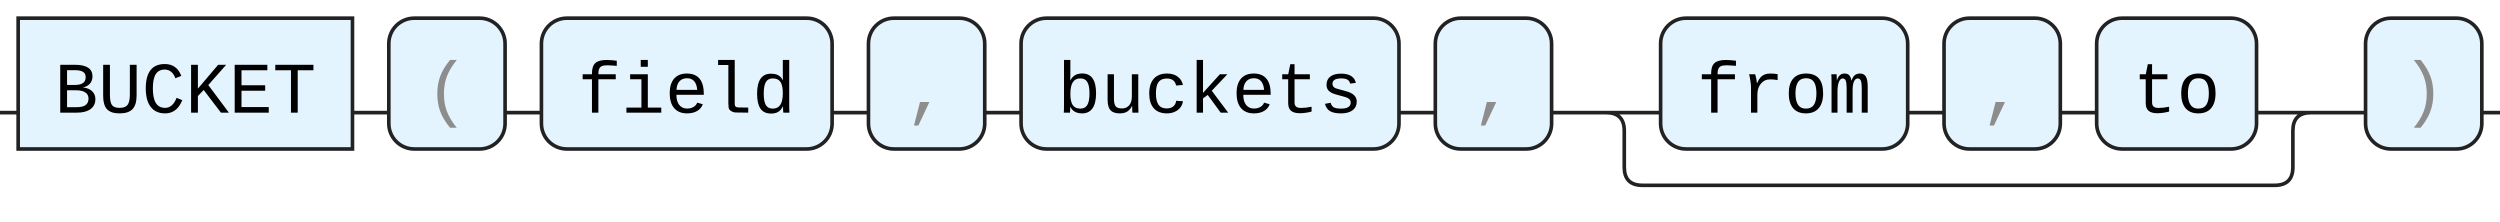
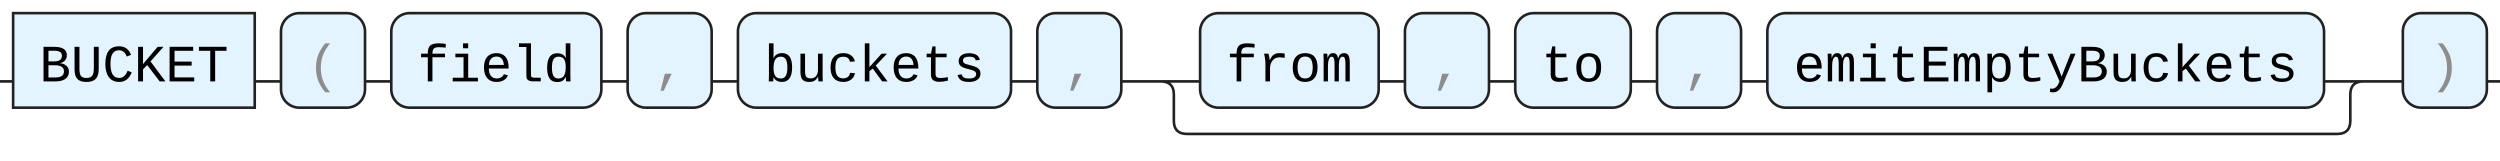
- <svg xmlns="http://www.w3.org/2000/svg" version="1.1" width="688" height="61" viewbox="0 0 688 61">
+ <svg xmlns="http://www.w3.org/2000/svg" version="1.1" width="952" height="61" viewbox="0 0 952 61">
  <defs>
    <style type="text/css">.c{fill:none;stroke:#222222;}.k{fill:#000000;font-family: ui-monospace, SFMono-Regular, Menlo, Monaco, Consolas, "Liberation Mono", "Courier New", monospace;font-size:20px;}.s{fill:#e4f4ff;stroke:#222222;}.syn{fill:#8D8D8D;font-family: ui-monospace, SFMono-Regular, Menlo, Monaco, Consolas, "Liberation Mono", "Courier New", monospace;font-size:20px;}</style>
  </defs>
-   <path class="c" d="M0 31h5m92 0h10m32 0h10m80 0h10m32 0h10m104 0h10m32 0h30m68 0h10m32 0h10m44 0h20m-199 0q5 0 5 5v10q0 5 5 5h174q5 0 5-5v-10q0-5 5-5m5 0h10m32 0h5" />
+   <path class="c" d="M0 31h5m92 0h10m32 0h10m80 0h10m32 0h10m104 0h10m32 0h30m68 0h10m32 0h10m44 0h10m32 0h10m212 0h20m-463 0q5 0 5 5v10q0 5 5 5h438q5 0 5-5v-10q0-5 5-5m5 0h10m32 0h5" />
  <rect class="s" x="5" y="5" width="92" height="36" />
  <text class="k" x="15" y="31">BUCKET</text>
  <rect class="s" x="107" y="5" width="32" height="36" rx="7" />
  <text class="syn" x="117" y="31">(</text>
  <rect class="s" x="149" y="5" width="80" height="36" rx="7" />
  <text class="k" x="159" y="31">field</text>
  <rect class="s" x="239" y="5" width="32" height="36" rx="7" />
  <text class="syn" x="249" y="31">,</text>
  <rect class="s" x="281" y="5" width="104" height="36" rx="7" />
  <text class="k" x="291" y="31">buckets</text>
  <rect class="s" x="395" y="5" width="32" height="36" rx="7" />
  <text class="syn" x="405" y="31">,</text>
  <rect class="s" x="457" y="5" width="68" height="36" rx="7" />
  <text class="k" x="467" y="31">from</text>
  <rect class="s" x="535" y="5" width="32" height="36" rx="7" />
  <text class="syn" x="545" y="31">,</text>
  <rect class="s" x="577" y="5" width="44" height="36" rx="7" />
  <text class="k" x="587" y="31">to</text>
-   <rect class="s" x="651" y="5" width="32" height="36" rx="7" />
-   <text class="syn" x="661" y="31">)</text>
+   <rect class="s" x="631" y="5" width="32" height="36" rx="7" />
+   <text class="syn" x="641" y="31">,</text>
+   <rect class="s" x="673" y="5" width="212" height="36" rx="7" />
+   <text class="k" x="683" y="31">emitEmptyBuckets</text>
+   <rect class="s" x="915" y="5" width="32" height="36" rx="7" />
+   <text class="syn" x="925" y="31">)</text>
</svg>
